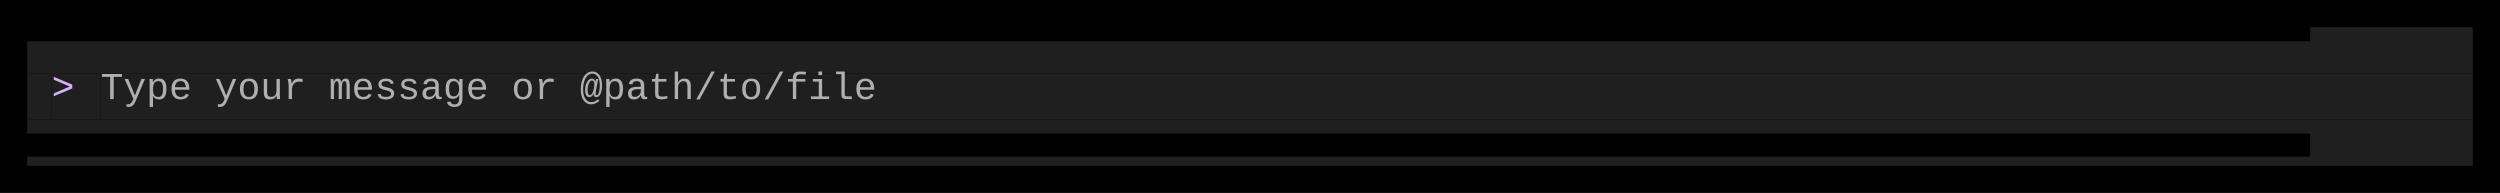
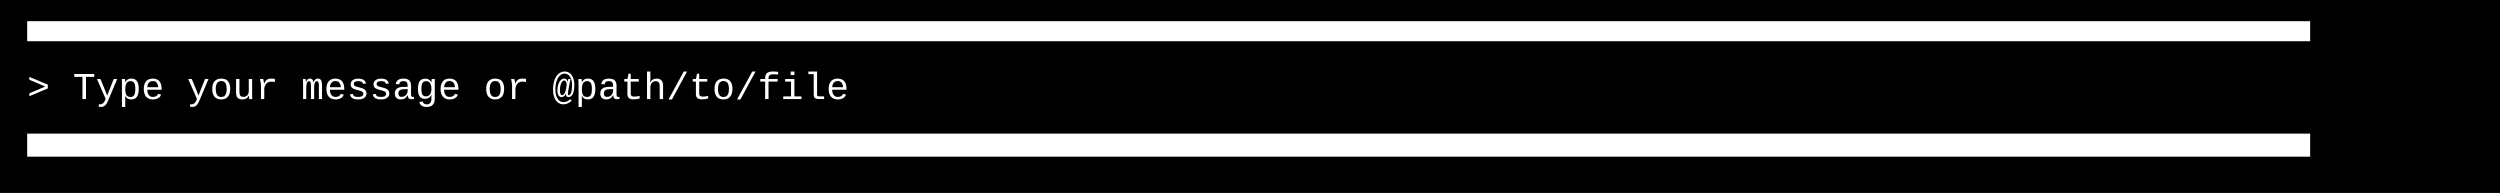
<svg xmlns="http://www.w3.org/2000/svg" width="920" height="71" viewBox="0 0 920 71">
  <style>
    text { font-family: Consolas, "Courier New", monospace; font-size: 14px; dominant-baseline: text-before-edge; white-space: pre; }
  </style>
  <rect width="920" height="71" fill="#000000" />
  <g transform="translate(10, 10)">
-     <rect x="0" y="0" width="900" height="17" fill="#1f1f1f" />
-     <text x="0" y="2" fill="#000000" textLength="900" lengthAdjust="spacingAndGlyphs">▀▀▀▀▀▀▀▀▀▀▀▀▀▀▀▀▀▀▀▀▀▀▀▀▀▀▀▀▀▀▀▀▀▀▀▀▀▀▀▀▀▀▀▀▀▀▀▀▀▀▀▀▀▀▀▀▀▀▀▀▀▀▀▀▀▀▀▀▀▀▀▀▀▀▀▀▀▀▀▀▀▀▀▀▀▀▀▀▀▀▀▀▀▀▀▀▀▀▀▀</text>
-     <rect x="0" y="17" width="9" height="17" fill="#1f1f1f" />
-     <rect x="9" y="17" width="18" height="17" fill="#1f1f1f" />
-     <text x="9" y="19" fill="#d7afff" textLength="18" lengthAdjust="spacingAndGlyphs">&gt; </text>
-     <rect x="27" y="17" width="324" height="17" fill="#1f1f1f" />
-     <text x="27" y="19" fill="#afafaf" textLength="324" lengthAdjust="spacingAndGlyphs">  Type your message or @path/to/file</text>
-     <rect x="351" y="17" width="549" height="17" fill="#1f1f1f" />
-     <rect x="0" y="34" width="900" height="17" fill="#1f1f1f" />
-     <text x="0" y="36" fill="#000000" textLength="900" lengthAdjust="spacingAndGlyphs">▄▄▄▄▄▄▄▄▄▄▄▄▄▄▄▄▄▄▄▄▄▄▄▄▄▄▄▄▄▄▄▄▄▄▄▄▄▄▄▄▄▄▄▄▄▄▄▄▄▄▄▄▄▄▄▄▄▄▄▄▄▄▄▄▄▄▄▄▄▄▄▄▄▄▄▄▄▄▄▄▄▄▄▄▄▄▄▄▄▄▄▄▄▄▄▄▄▄▄▄</text>
+     <text x="0" y="2" fill="#ffffff" textLength="900" lengthAdjust="spacingAndGlyphs">▀▀▀▀▀▀▀▀▀▀▀▀▀▀▀▀▀▀▀▀▀▀▀▀▀▀▀▀▀▀▀▀▀▀▀▀▀▀▀▀▀▀▀▀▀▀▀▀▀▀▀▀▀▀▀▀▀▀▀▀▀▀▀▀▀▀▀▀▀▀▀▀▀▀▀▀▀▀▀▀▀▀▀▀▀▀▀▀▀▀▀▀▀▀▀▀▀▀▀▀</text>
+     <text x="0" y="19" fill="#ffffff" textLength="900" lengthAdjust="spacingAndGlyphs"> &gt;   Type your message or @path/to/file                                                             </text>
+     <text x="0" y="36" fill="#ffffff" textLength="900" lengthAdjust="spacingAndGlyphs">▄▄▄▄▄▄▄▄▄▄▄▄▄▄▄▄▄▄▄▄▄▄▄▄▄▄▄▄▄▄▄▄▄▄▄▄▄▄▄▄▄▄▄▄▄▄▄▄▄▄▄▄▄▄▄▄▄▄▄▄▄▄▄▄▄▄▄▄▄▄▄▄▄▄▄▄▄▄▄▄▄▄▄▄▄▄▄▄▄▄▄▄▄▄▄▄▄▄▄▄</text>
  </g>
</svg>
